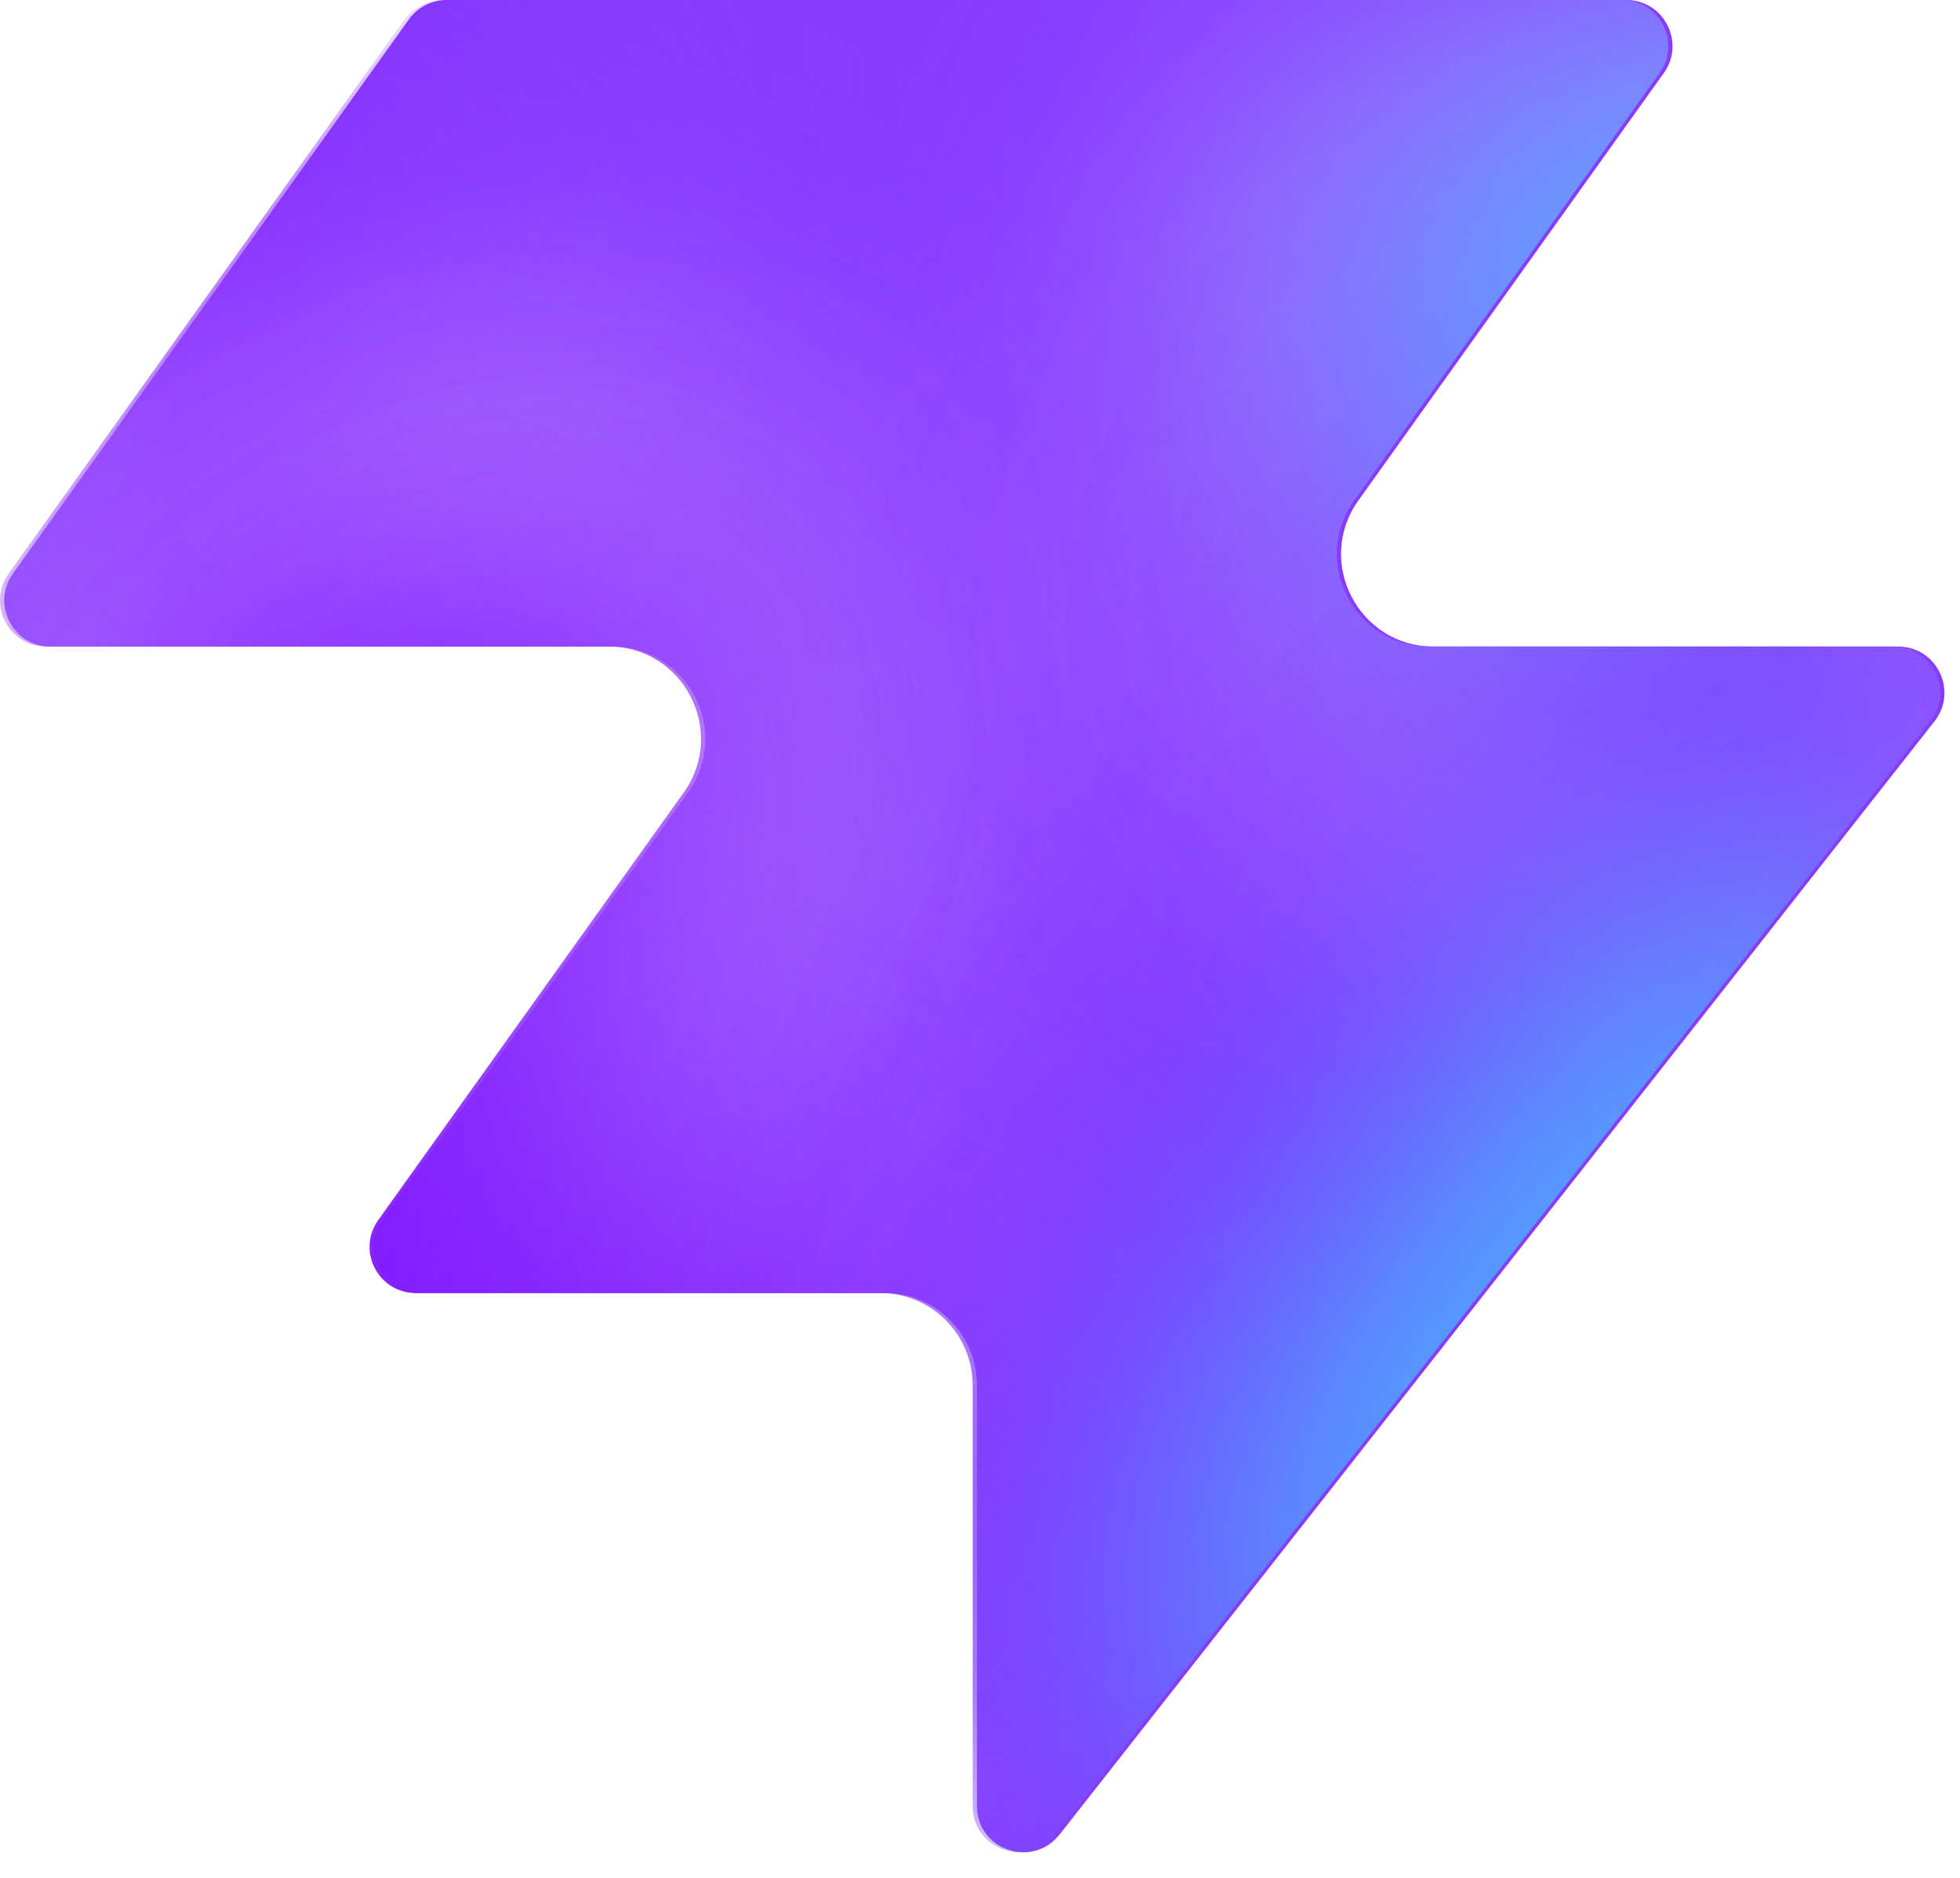
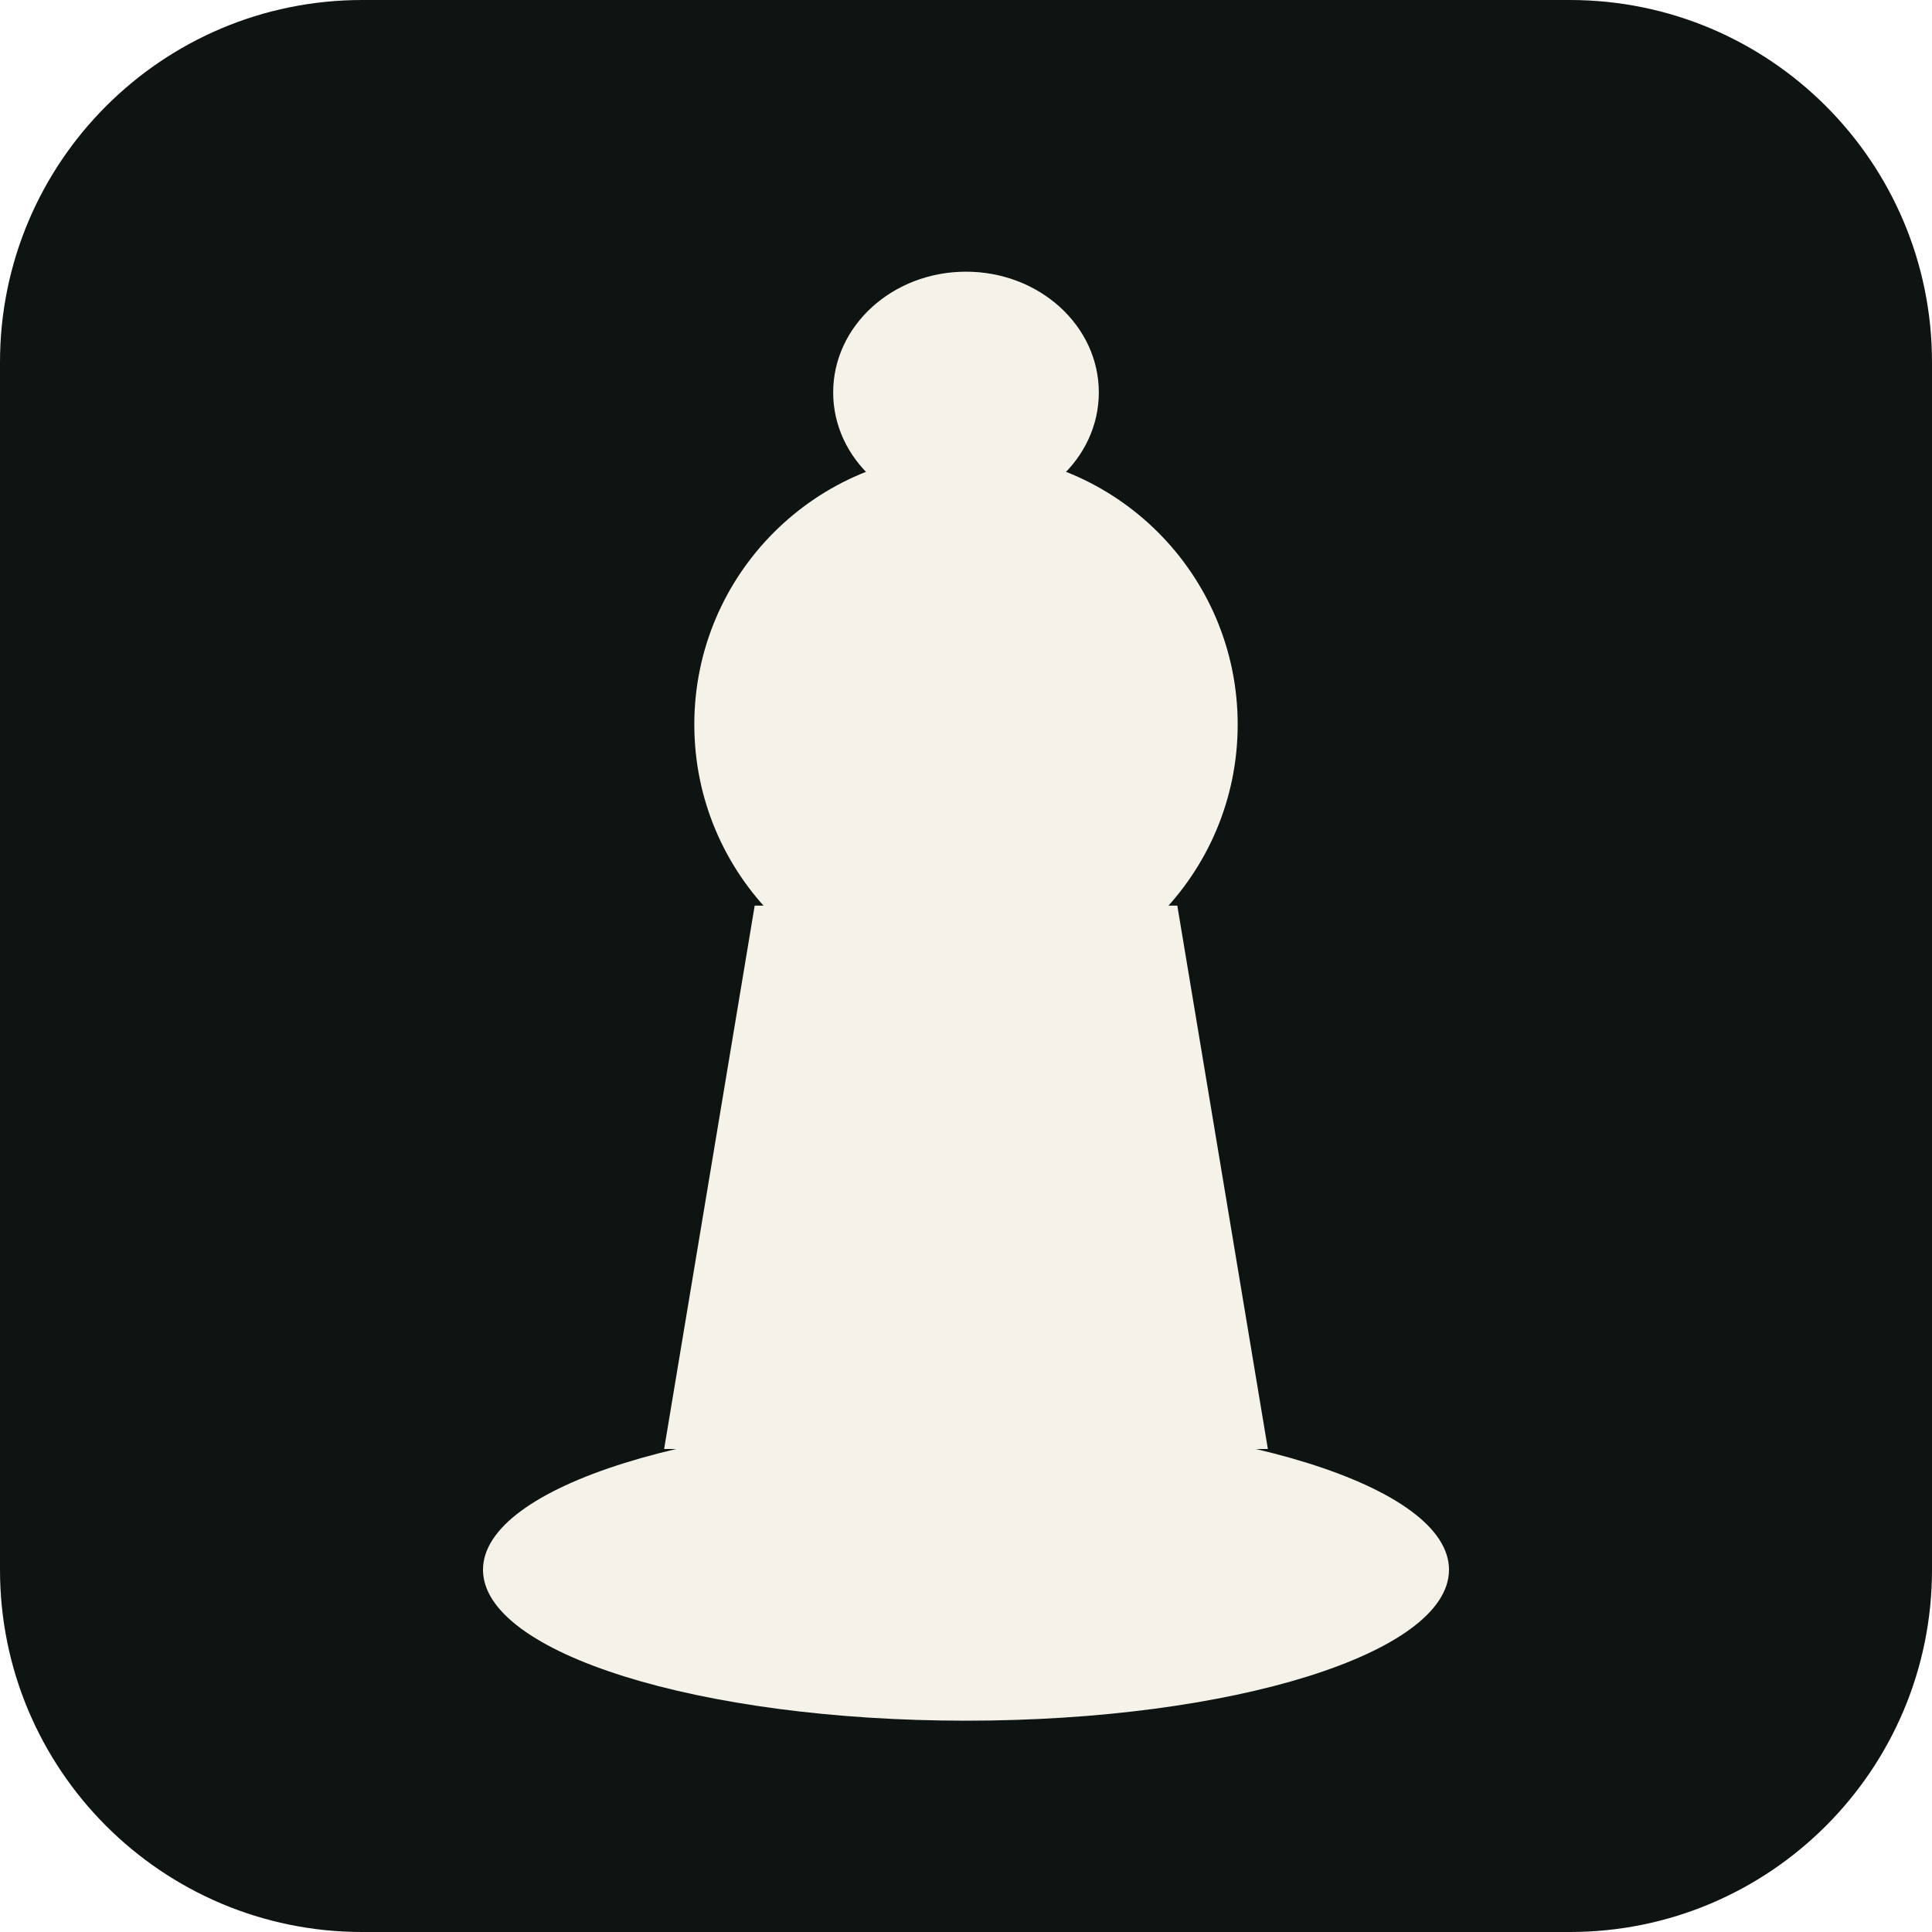
- <svg xmlns="http://www.w3.org/2000/svg" width="48" height="46" fill="none" viewBox="0 0 48 46">
-   <path fill="#863bff" d="M25.946 44.938c-.664.845-2.021.375-2.021-.698V33.937a2.26 2.26 0 0 0-2.262-2.262H10.287c-.92 0-1.456-1.04-.92-1.788l7.48-10.471c1.07-1.497 0-3.578-1.842-3.578H1.237c-.92 0-1.456-1.04-.92-1.788L10.013.474c.214-.297.556-.474.92-.474h28.894c.92 0 1.456 1.04.92 1.788l-7.48 10.471c-1.07 1.498 0 3.579 1.842 3.579h11.377c.943 0 1.473 1.088.89 1.83L25.947 44.94z" style="fill:#863bff;fill:color(display-p3 .525 .23 1);fill-opacity:1" />
-   <mask id="a" width="48" height="46" x="0" y="0" maskUnits="userSpaceOnUse" style="mask-type:alpha">
-     <path fill="#000" d="M25.842 44.938c-.664.844-2.021.375-2.021-.698V33.937a2.26 2.26 0 0 0-2.262-2.262H10.183c-.92 0-1.456-1.04-.92-1.788l7.48-10.471c1.07-1.498 0-3.579-1.842-3.579H1.133c-.92 0-1.456-1.04-.92-1.787L9.91.473c.214-.297.556-.474.92-.474h28.894c.92 0 1.456 1.04.92 1.788l-7.48 10.471c-1.07 1.498 0 3.578 1.842 3.578h11.377c.943 0 1.473 1.088.89 1.832L25.843 44.94z" style="fill:#000;fill-opacity:1" />
-   </mask>
-   <g mask="url(#a)">
-     <g filter="url(#b)">
-       <ellipse cx="5.508" cy="14.704" fill="#ede6ff" rx="5.508" ry="14.704" style="fill:#ede6ff;fill:color(display-p3 .927 .903 1);fill-opacity:1" transform="matrix(.00324 1 1 -.00324 -4.47 31.516)" />
-     </g>
-     <g filter="url(#c)">
-       <ellipse cx="10.399" cy="29.851" fill="#ede6ff" rx="10.399" ry="29.851" style="fill:#ede6ff;fill:color(display-p3 .927 .903 1);fill-opacity:1" transform="matrix(.00324 1 1 -.00324 -39.328 7.883)" />
-     </g>
-     <g filter="url(#d)">
-       <ellipse cx="5.508" cy="30.487" fill="#7e14ff" rx="5.508" ry="30.487" style="fill:#7e14ff;fill:color(display-p3 .492 .077 1);fill-opacity:1" transform="rotate(89.814 -25.913 -14.639)scale(1 -1)" />
-     </g>
-     <g filter="url(#e)">
-       <ellipse cx="5.508" cy="30.599" fill="#7e14ff" rx="5.508" ry="30.599" style="fill:#7e14ff;fill:color(display-p3 .492 .077 1);fill-opacity:1" transform="rotate(89.814 -32.644 -3.334)scale(1 -1)" />
-     </g>
-     <g filter="url(#f)">
-       <ellipse cx="5.508" cy="30.599" fill="#7e14ff" rx="5.508" ry="30.599" style="fill:#7e14ff;fill:color(display-p3 .492 .077 1);fill-opacity:1" transform="matrix(.00324 1 1 -.00324 -34.34 30.47)" />
-     </g>
-     <g filter="url(#g)">
-       <ellipse cx="14.072" cy="22.078" fill="#ede6ff" rx="14.072" ry="22.078" style="fill:#ede6ff;fill:color(display-p3 .927 .903 1);fill-opacity:1" transform="rotate(93.35 24.506 48.493)scale(-1 1)" />
-     </g>
-     <g filter="url(#h)">
-       <ellipse cx="3.47" cy="21.501" fill="#7e14ff" rx="3.47" ry="21.501" style="fill:#7e14ff;fill:color(display-p3 .492 .077 1);fill-opacity:1" transform="rotate(89.009 28.708 47.59)scale(-1 1)" />
-     </g>
-     <g filter="url(#i)">
-       <ellipse cx="3.47" cy="21.501" fill="#7e14ff" rx="3.47" ry="21.501" style="fill:#7e14ff;fill:color(display-p3 .492 .077 1);fill-opacity:1" transform="rotate(89.009 28.708 47.59)scale(-1 1)" />
-     </g>
-     <g filter="url(#j)">
-       <ellipse cx=".387" cy="8.972" fill="#7e14ff" rx="4.407" ry="29.108" style="fill:#7e14ff;fill:color(display-p3 .492 .077 1);fill-opacity:1" transform="rotate(39.51 .387 8.972)" />
-     </g>
-     <g filter="url(#k)">
-       <ellipse cx="47.523" cy="-6.092" fill="#7e14ff" rx="4.407" ry="29.108" style="fill:#7e14ff;fill:color(display-p3 .492 .077 1);fill-opacity:1" transform="rotate(37.892 47.523 -6.092)" />
-     </g>
-     <g filter="url(#l)">
-       <ellipse cx="41.412" cy="6.333" fill="#47bfff" rx="5.971" ry="9.665" style="fill:#47bfff;fill:color(display-p3 .28 .748 1);fill-opacity:1" transform="rotate(37.892 41.412 6.333)" />
-     </g>
-     <g filter="url(#m)">
-       <ellipse cx="-1.879" cy="38.332" fill="#7e14ff" rx="4.407" ry="29.108" style="fill:#7e14ff;fill:color(display-p3 .492 .077 1);fill-opacity:1" transform="rotate(37.892 -1.88 38.332)" />
-     </g>
-     <g filter="url(#n)">
-       <ellipse cx="-1.879" cy="38.332" fill="#7e14ff" rx="4.407" ry="29.108" style="fill:#7e14ff;fill:color(display-p3 .492 .077 1);fill-opacity:1" transform="rotate(37.892 -1.88 38.332)" />
-     </g>
-     <g filter="url(#o)">
-       <ellipse cx="35.651" cy="29.907" fill="#7e14ff" rx="4.407" ry="29.108" style="fill:#7e14ff;fill:color(display-p3 .492 .077 1);fill-opacity:1" transform="rotate(37.892 35.651 29.907)" />
-     </g>
-     <g filter="url(#p)">
-       <ellipse cx="38.418" cy="32.4" fill="#47bfff" rx="5.971" ry="15.297" style="fill:#47bfff;fill:color(display-p3 .28 .748 1);fill-opacity:1" transform="rotate(37.892 38.418 32.4)" />
-     </g>
+ <svg xmlns="http://www.w3.org/2000/svg" viewBox="0 0 32 32">
+   <rect width="32" height="32" rx="6" fill="#0d1412" />
+   <g fill="#f5f2ea">
+     <ellipse cx="16" cy="26" rx="8" ry="2.5" />
+     <path d="M11 24 L12.5 15 L19.5 15 L21 24 Z" />
+     <circle cx="16" cy="12" r="4.5" />
+     <ellipse cx="16" cy="6.5" rx="2.2" ry="2" />
  </g>
-   <defs>
-     <filter id="b" width="60.045" height="41.654" x="-19.77" y="16.149" color-interpolation-filters="sRGB" filterUnits="userSpaceOnUse">
-       <feFlood flood-opacity="0" result="BackgroundImageFix" />
-       <feBlend in="SourceGraphic" in2="BackgroundImageFix" result="shape" />
-       <feGaussianBlur result="effect1_foregroundBlur_2002_17158" stdDeviation="7.659" />
-     </filter>
-     <filter id="c" width="90.34" height="51.437" x="-54.613" y="-7.533" color-interpolation-filters="sRGB" filterUnits="userSpaceOnUse">
-       <feFlood flood-opacity="0" result="BackgroundImageFix" />
-       <feBlend in="SourceGraphic" in2="BackgroundImageFix" result="shape" />
-       <feGaussianBlur result="effect1_foregroundBlur_2002_17158" stdDeviation="7.659" />
-     </filter>
-     <filter id="d" width="79.355" height="29.4" x="-49.64" y="2.03" color-interpolation-filters="sRGB" filterUnits="userSpaceOnUse">
-       <feFlood flood-opacity="0" result="BackgroundImageFix" />
-       <feBlend in="SourceGraphic" in2="BackgroundImageFix" result="shape" />
-       <feGaussianBlur result="effect1_foregroundBlur_2002_17158" stdDeviation="4.596" />
-     </filter>
-     <filter id="e" width="79.579" height="29.4" x="-45.045" y="20.029" color-interpolation-filters="sRGB" filterUnits="userSpaceOnUse">
-       <feFlood flood-opacity="0" result="BackgroundImageFix" />
-       <feBlend in="SourceGraphic" in2="BackgroundImageFix" result="shape" />
-       <feGaussianBlur result="effect1_foregroundBlur_2002_17158" stdDeviation="4.596" />
-     </filter>
-     <filter id="f" width="79.579" height="29.4" x="-43.513" y="21.178" color-interpolation-filters="sRGB" filterUnits="userSpaceOnUse">
-       <feFlood flood-opacity="0" result="BackgroundImageFix" />
-       <feBlend in="SourceGraphic" in2="BackgroundImageFix" result="shape" />
-       <feGaussianBlur result="effect1_foregroundBlur_2002_17158" stdDeviation="4.596" />
-     </filter>
-     <filter id="g" width="74.749" height="58.852" x="15.756" y="-17.901" color-interpolation-filters="sRGB" filterUnits="userSpaceOnUse">
-       <feFlood flood-opacity="0" result="BackgroundImageFix" />
-       <feBlend in="SourceGraphic" in2="BackgroundImageFix" result="shape" />
-       <feGaussianBlur result="effect1_foregroundBlur_2002_17158" stdDeviation="7.659" />
-     </filter>
-     <filter id="h" width="61.377" height="25.362" x="23.548" y="2.284" color-interpolation-filters="sRGB" filterUnits="userSpaceOnUse">
-       <feFlood flood-opacity="0" result="BackgroundImageFix" />
-       <feBlend in="SourceGraphic" in2="BackgroundImageFix" result="shape" />
-       <feGaussianBlur result="effect1_foregroundBlur_2002_17158" stdDeviation="4.596" />
-     </filter>
-     <filter id="i" width="61.377" height="25.362" x="23.548" y="2.284" color-interpolation-filters="sRGB" filterUnits="userSpaceOnUse">
-       <feFlood flood-opacity="0" result="BackgroundImageFix" />
-       <feBlend in="SourceGraphic" in2="BackgroundImageFix" result="shape" />
-       <feGaussianBlur result="effect1_foregroundBlur_2002_17158" stdDeviation="4.596" />
-     </filter>
-     <filter id="j" width="56.045" height="63.649" x="-27.636" y="-22.853" color-interpolation-filters="sRGB" filterUnits="userSpaceOnUse">
-       <feFlood flood-opacity="0" result="BackgroundImageFix" />
-       <feBlend in="SourceGraphic" in2="BackgroundImageFix" result="shape" />
-       <feGaussianBlur result="effect1_foregroundBlur_2002_17158" stdDeviation="4.596" />
-     </filter>
-     <filter id="k" width="54.814" height="64.646" x="20.116" y="-38.415" color-interpolation-filters="sRGB" filterUnits="userSpaceOnUse">
-       <feFlood flood-opacity="0" result="BackgroundImageFix" />
-       <feBlend in="SourceGraphic" in2="BackgroundImageFix" result="shape" />
-       <feGaussianBlur result="effect1_foregroundBlur_2002_17158" stdDeviation="4.596" />
-     </filter>
-     <filter id="l" width="33.541" height="35.313" x="24.641" y="-11.323" color-interpolation-filters="sRGB" filterUnits="userSpaceOnUse">
-       <feFlood flood-opacity="0" result="BackgroundImageFix" />
-       <feBlend in="SourceGraphic" in2="BackgroundImageFix" result="shape" />
-       <feGaussianBlur result="effect1_foregroundBlur_2002_17158" stdDeviation="4.596" />
-     </filter>
-     <filter id="m" width="54.814" height="64.646" x="-29.286" y="6.009" color-interpolation-filters="sRGB" filterUnits="userSpaceOnUse">
-       <feFlood flood-opacity="0" result="BackgroundImageFix" />
-       <feBlend in="SourceGraphic" in2="BackgroundImageFix" result="shape" />
-       <feGaussianBlur result="effect1_foregroundBlur_2002_17158" stdDeviation="4.596" />
-     </filter>
-     <filter id="n" width="54.814" height="64.646" x="-29.286" y="6.009" color-interpolation-filters="sRGB" filterUnits="userSpaceOnUse">
-       <feFlood flood-opacity="0" result="BackgroundImageFix" />
-       <feBlend in="SourceGraphic" in2="BackgroundImageFix" result="shape" />
-       <feGaussianBlur result="effect1_foregroundBlur_2002_17158" stdDeviation="4.596" />
-     </filter>
-     <filter id="o" width="54.814" height="64.646" x="8.244" y="-2.416" color-interpolation-filters="sRGB" filterUnits="userSpaceOnUse">
-       <feFlood flood-opacity="0" result="BackgroundImageFix" />
-       <feBlend in="SourceGraphic" in2="BackgroundImageFix" result="shape" />
-       <feGaussianBlur result="effect1_foregroundBlur_2002_17158" stdDeviation="4.596" />
-     </filter>
-     <filter id="p" width="39.409" height="43.623" x="18.713" y="10.588" color-interpolation-filters="sRGB" filterUnits="userSpaceOnUse">
-       <feFlood flood-opacity="0" result="BackgroundImageFix" />
-       <feBlend in="SourceGraphic" in2="BackgroundImageFix" result="shape" />
-       <feGaussianBlur result="effect1_foregroundBlur_2002_17158" stdDeviation="4.596" />
-     </filter>
-   </defs>
</svg>
